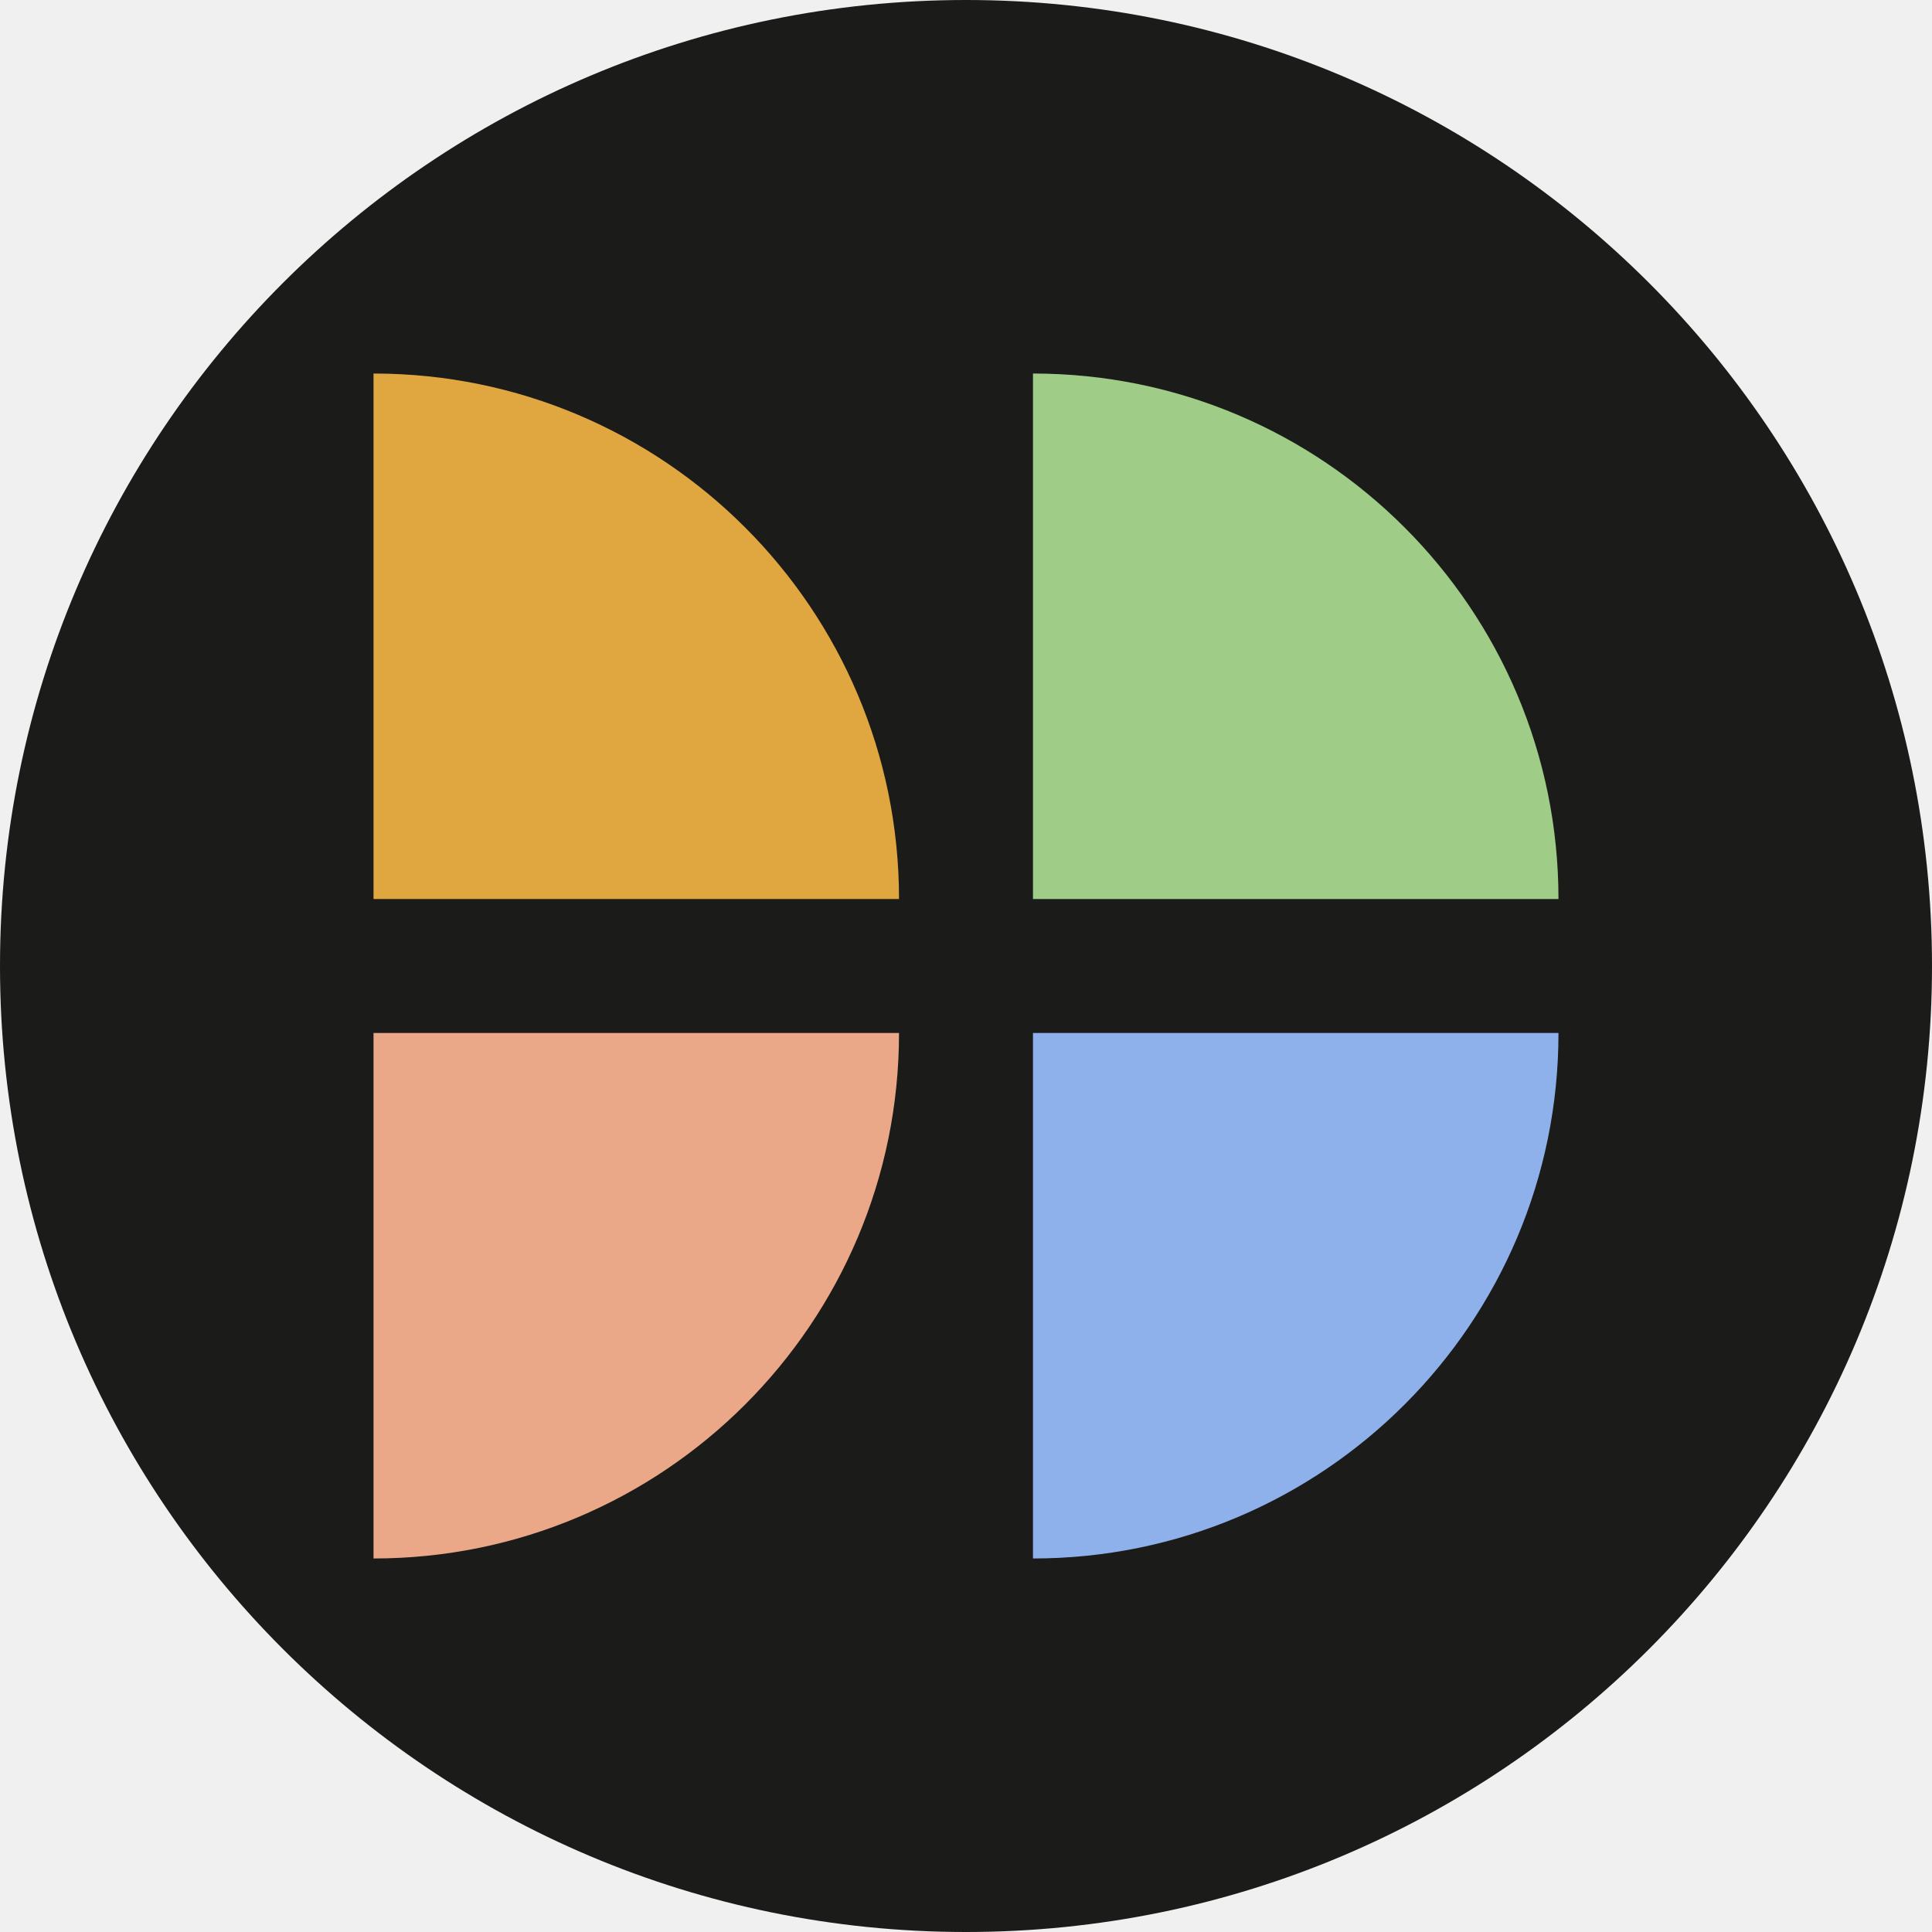
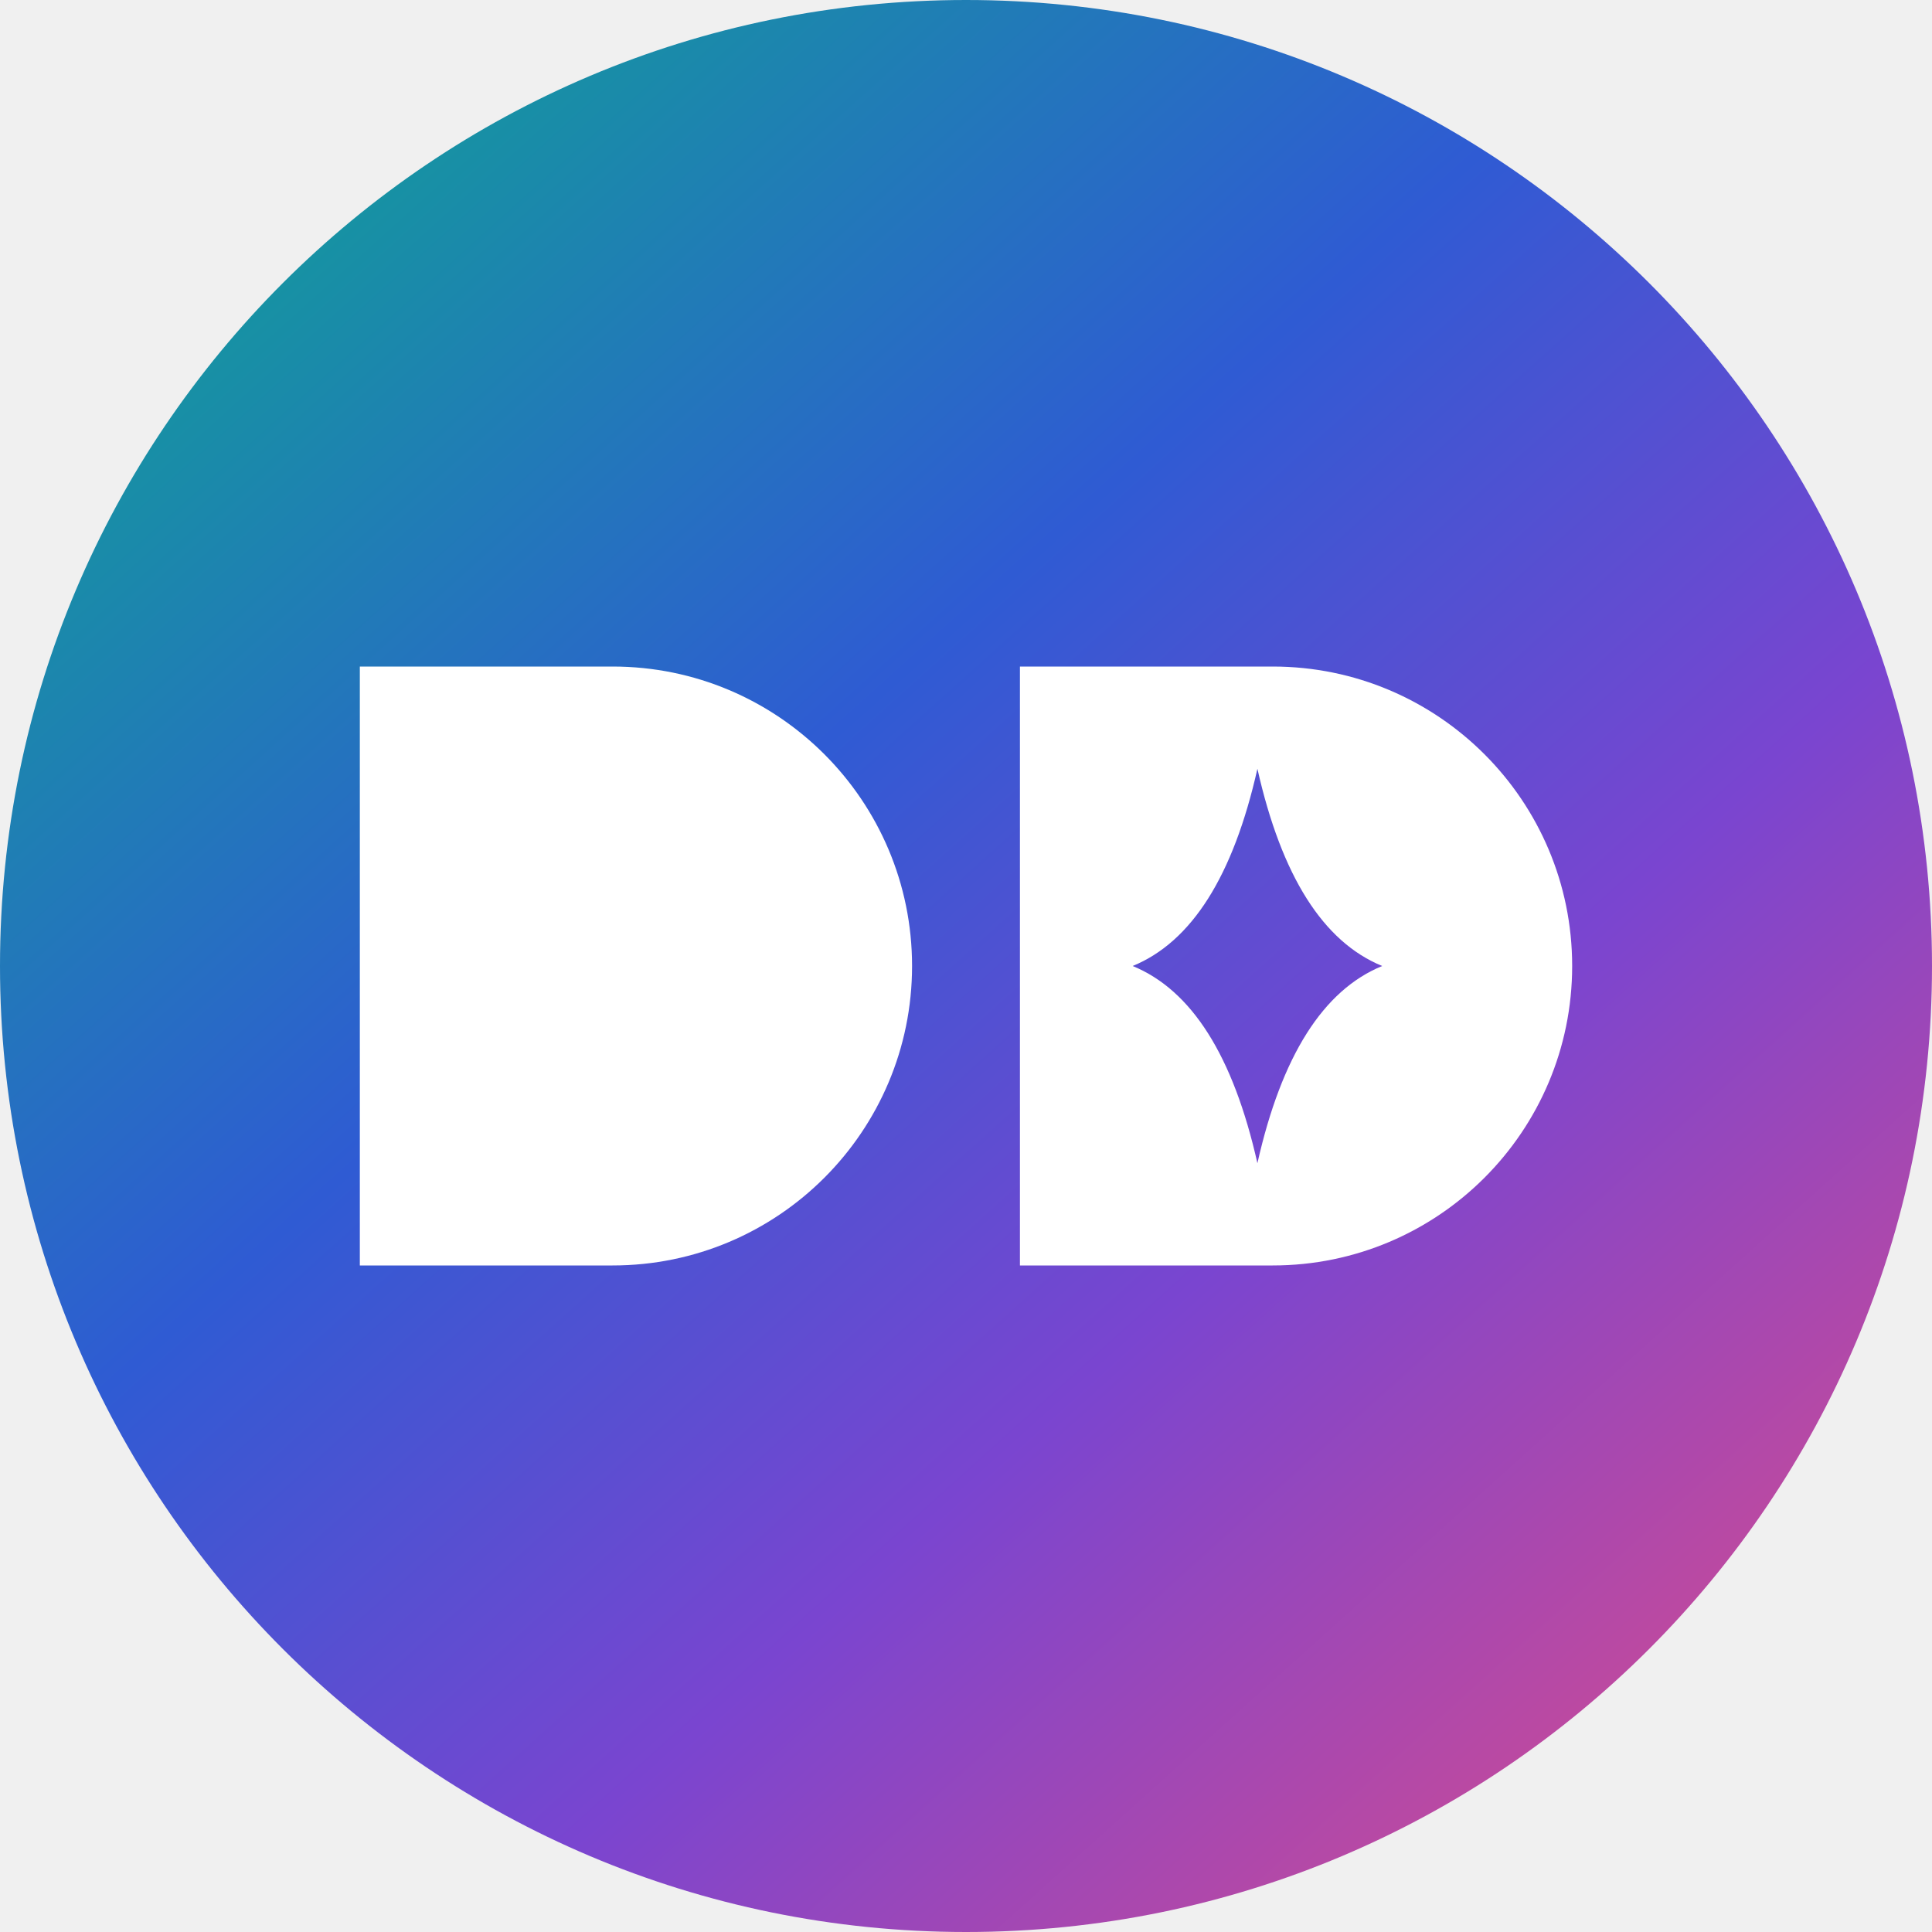
<svg xmlns="http://www.w3.org/2000/svg" viewBox="0 0 24 24">
-   <circle cx="12" cy="12" r="12" fill="#1b1b1a" />
-   <g transform="translate(4.32 4.32) scale(0.64)">
-     <path class="mk-tl" d="M10.7 10.7A10.2 10.2 0 0 0 0.5 0.5L0.5 10.7Z" fill="#e0a640" />
-     <path class="mk-bl" d="M0.5 23.5A10.2 10.2 0 0 0 10.7 13.3L0.5 13.3Z" fill="#eaa889" />
-     <path class="mk-tr" d="M13.3 0.5A10.2 10.2 0 0 1 23.5 10.7L13.3 10.7Z" fill="#9fcc86" />
-     <path class="mk-br" d="M23.5 13.3A10.2 10.2 0 0 1 13.3 23.5L13.3 13.3Z" fill="#8eb1ec" />
-   </g>
+   <defs>
+     <linearGradient id="ddm-light" x1="3" y1="2" x2="21" y2="22" gradientUnits="userSpaceOnUse">
+       <stop offset="0" stop-color="#139a9c" />
+       <stop offset="0.38" stop-color="#2f5bd3" />
+       <stop offset="0.68" stop-color="#7a45d0" />
+       <stop offset="1" stop-color="#c94a98" />
+     </linearGradient>
+   </defs>
+   <circle cx="12" cy="12" r="12" fill="url(#ddm-light)" />
+   <path d="M4.47 8.28H7.61A3.72 3.72 0 0 1 7.61 15.72H4.47ZM12.67 8.28H15.81A3.72 3.72 0 0 1 15.81 15.72H12.67ZM15.62 9.55Q16.07 11.55 17.17 12Q16.07 12.45 15.62 14.45Q15.17 12.45 14.07 12Q15.17 11.55 15.62 9.55Z" fill-rule="evenodd" fill="#ffffff" />
</svg>
